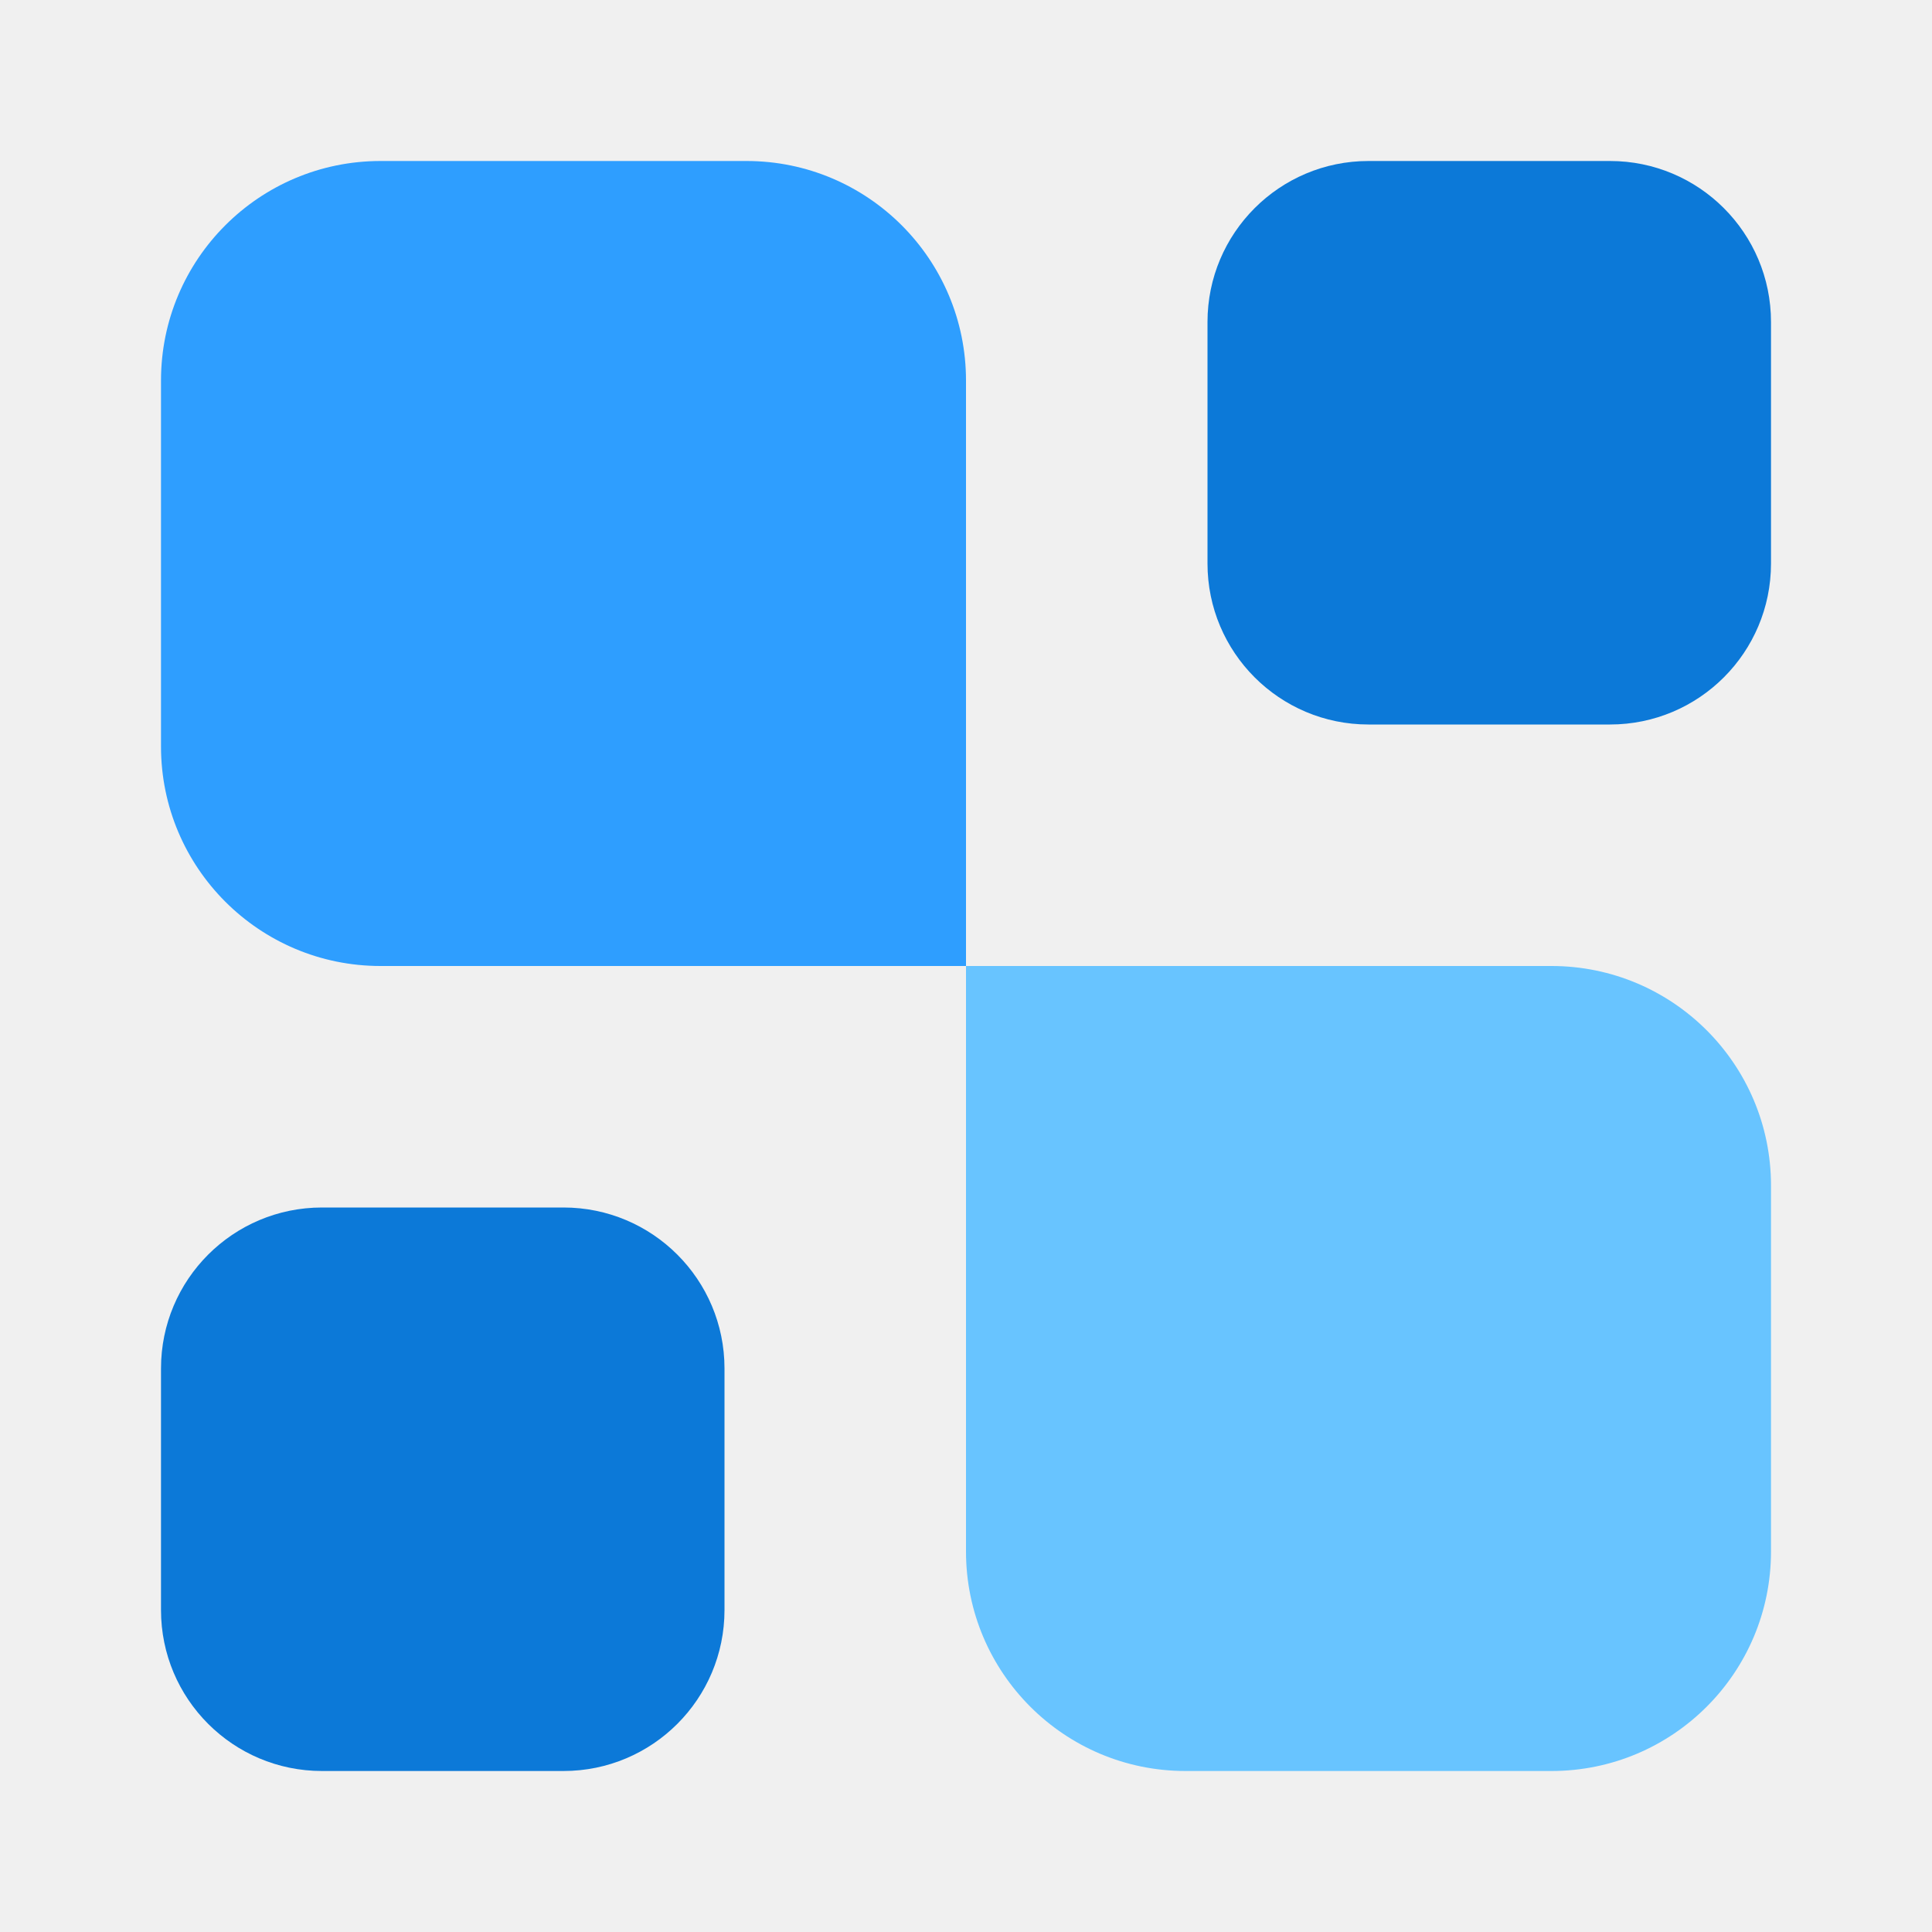
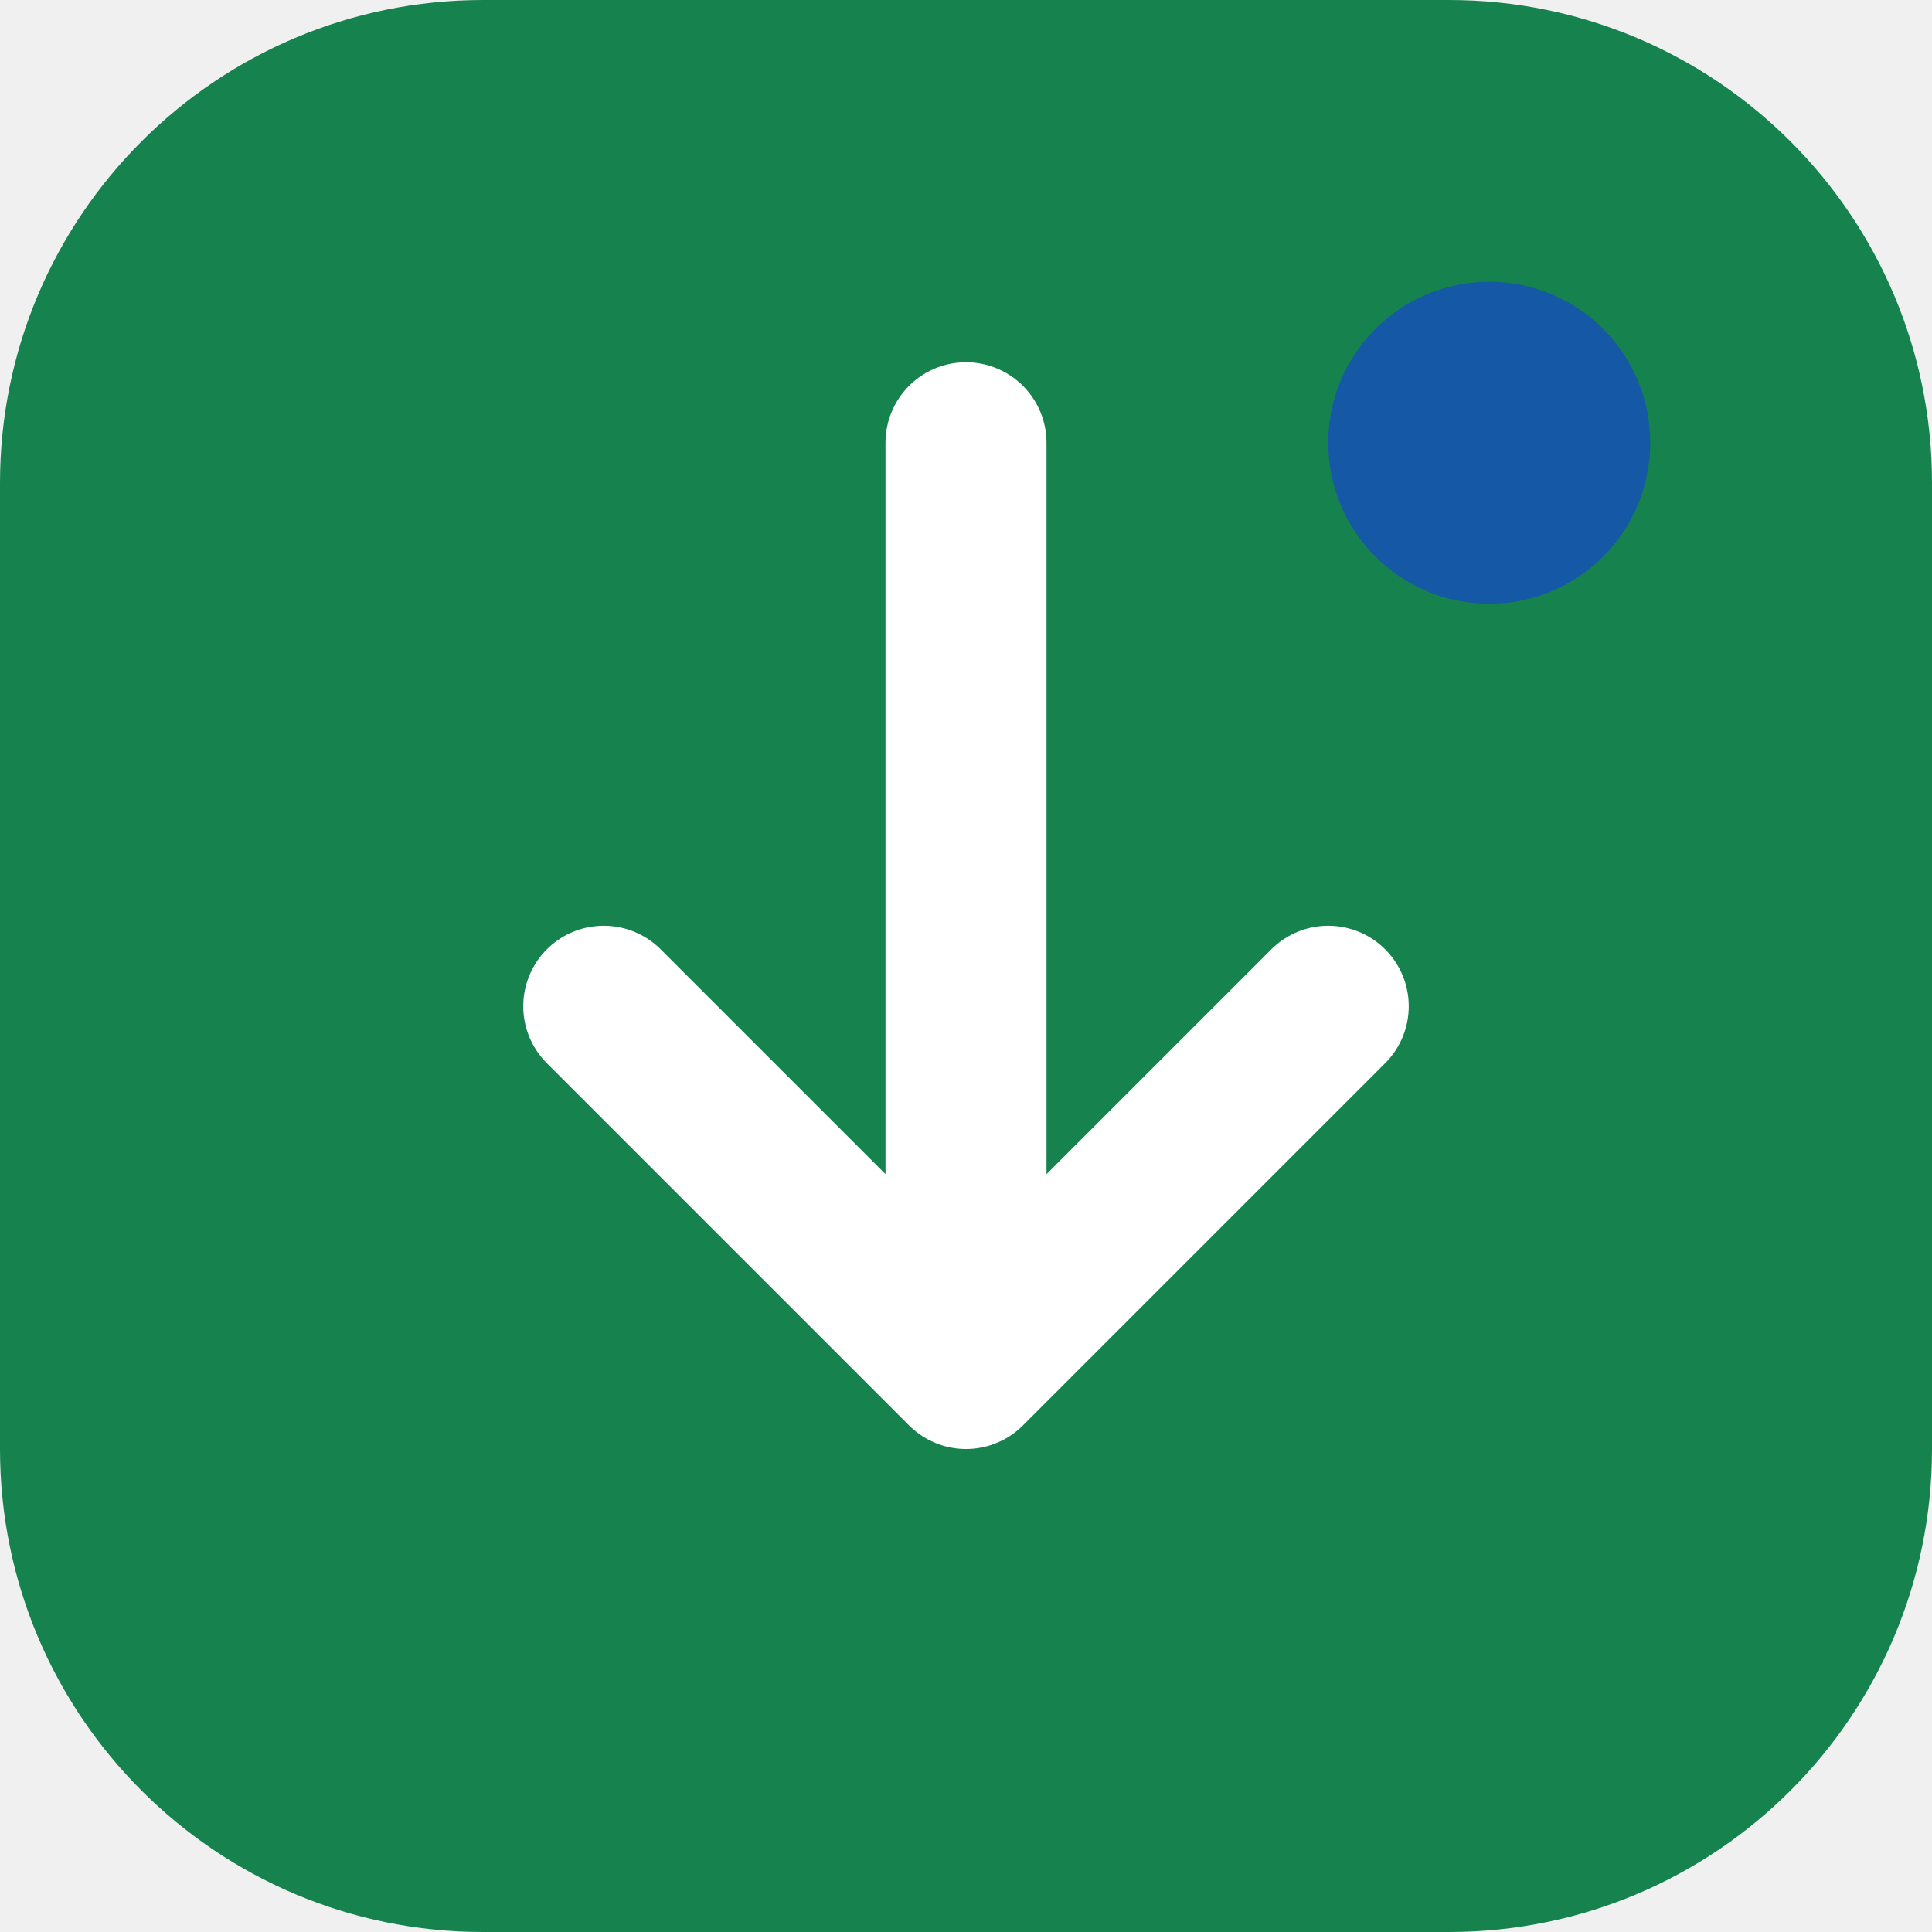
- <svg xmlns="http://www.w3.org/2000/svg" width="24" height="24" viewBox="0 0 24 24" fill="none">
-   <path d="M22 19.273C22 20.779 20.779 22 19.273 22H14.727C13.221 22 12 20.779 12 19.273V12H19.273C20.779 12 22 13.221 22 14.727V19.273Z" fill="#68C4FF" />
-   <path d="M20 2C21.105 2 22 2.895 22 4V7C22 8.105 21.105 9 20 9H17C15.895 9 15 8.105 15 7V4C15 2.895 15.895 2 17 2H20Z" fill="#0C79D8" />
-   <path d="M7 15C8.105 15 9 15.895 9 17V20C9 21.105 8.105 22 7 22H4C2.895 22 2 21.105 2 20V17C2 15.895 2.895 15 4 15H7Z" fill="#0C79D8" />
-   <path d="M12 12H4.727C3.221 12 2 10.779 2 9.273V4.727C2 3.221 3.221 2 4.727 2H9.273C10.779 2 12 3.221 12 4.727V12Z" fill="#2E9EFF" />
+ <svg xmlns="http://www.w3.org/2000/svg" viewBox="0 0 48 48" role="img" aria-label="HateExam">
+   <rect width="48" height="48" rx="12" fill="#16834f" />
+   <path d="M24 11v23m-9-9 9 9 9-9" fill="none" stroke="#fff" stroke-width="4" stroke-linecap="round" stroke-linejoin="round" />
+   <circle cx="37" cy="11" r="4" fill="#1558a6" />
</svg>
